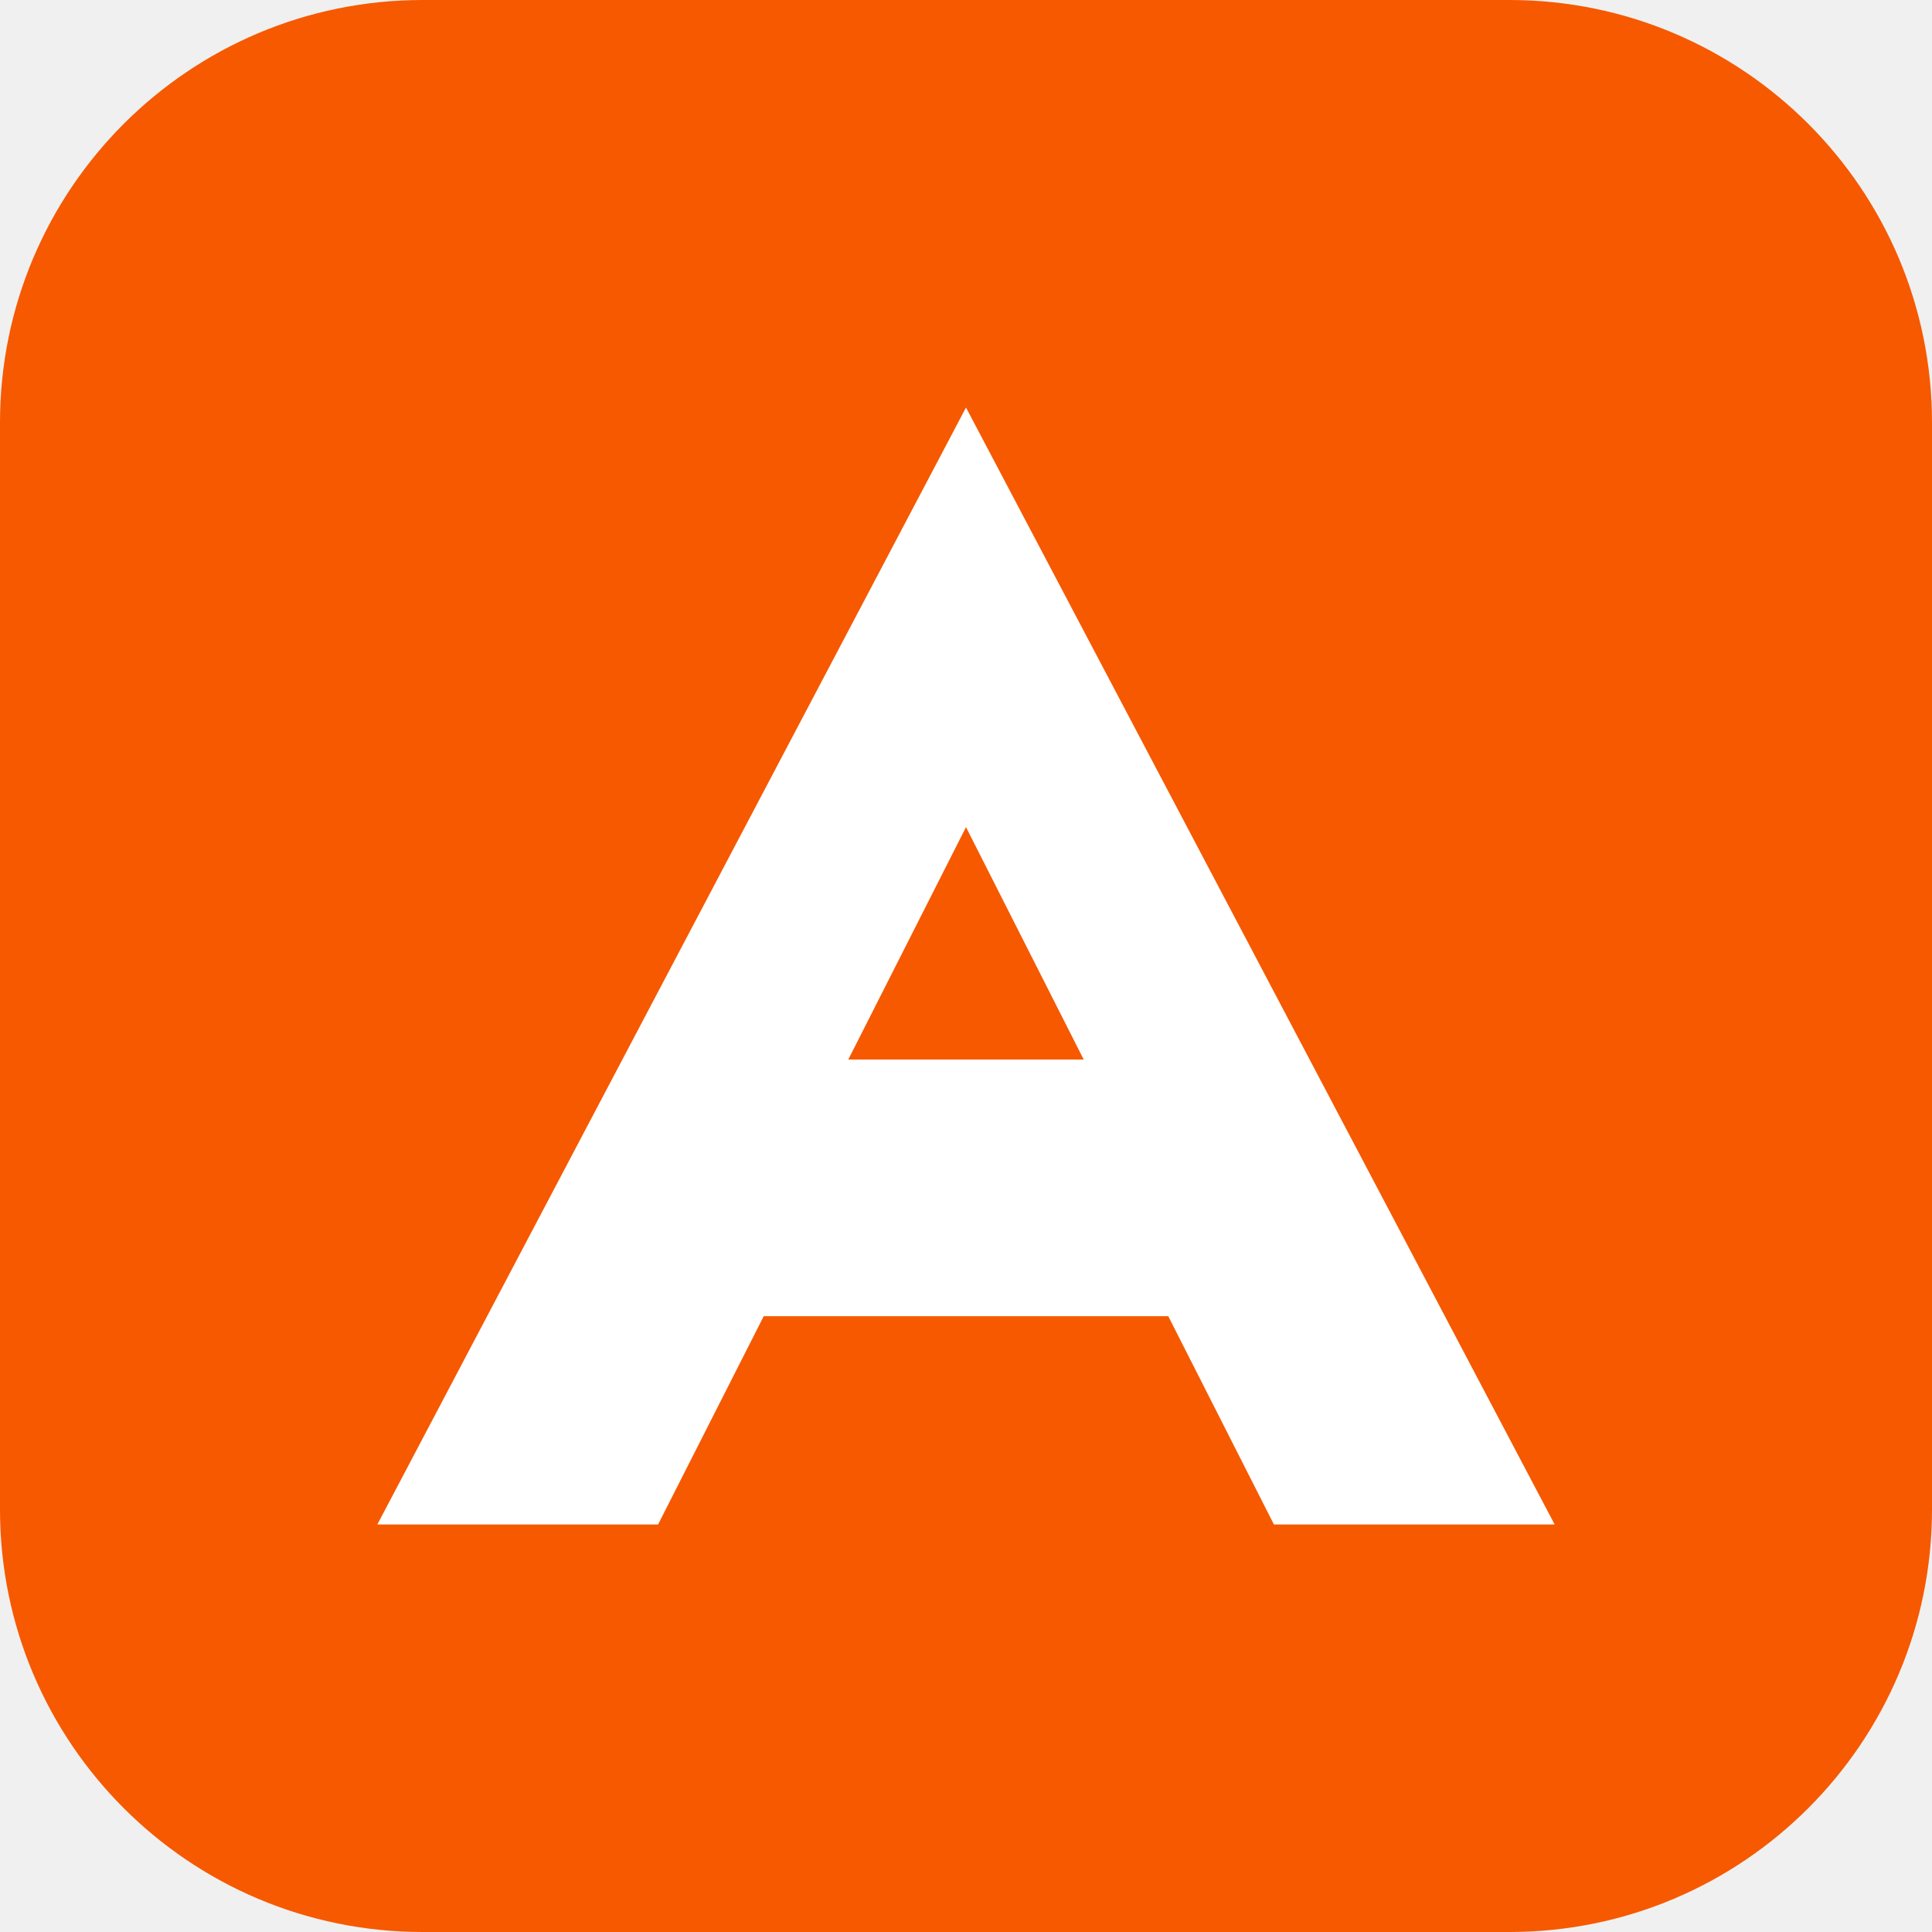
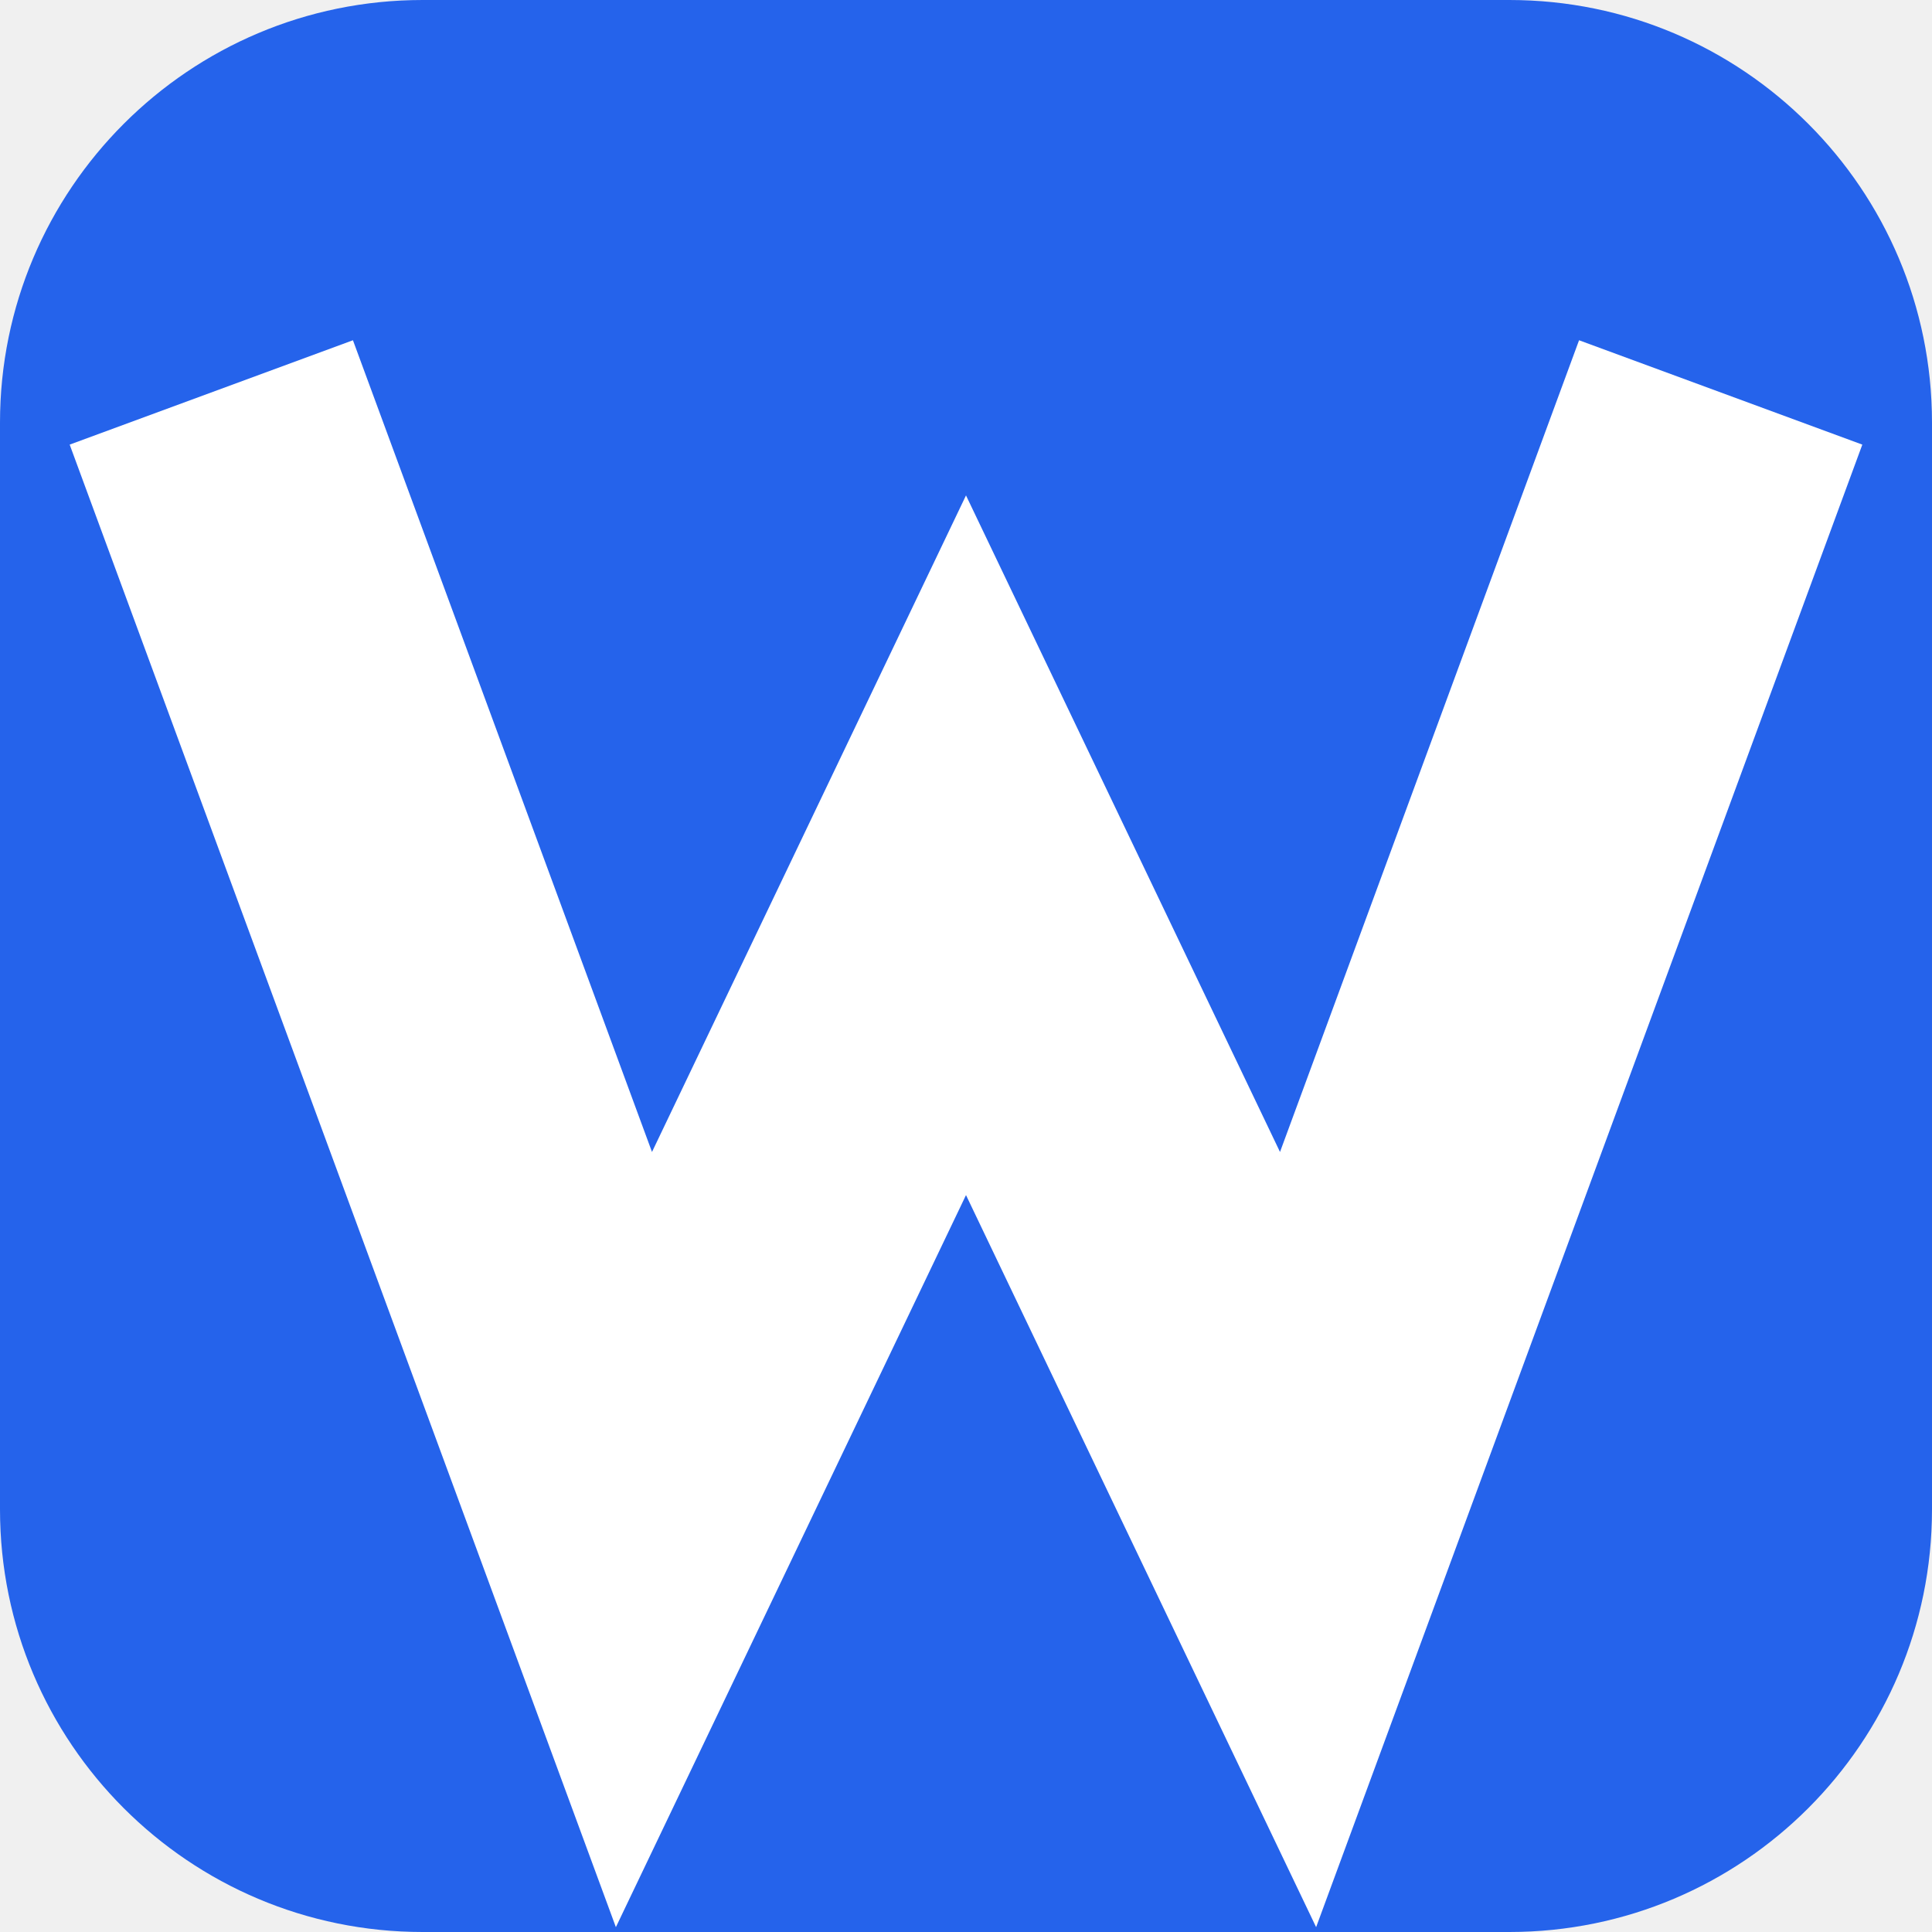
- <svg xmlns="http://www.w3.org/2000/svg" viewBox="0 0 64 64" role="img" aria-label="Autotheorieoefenen">
-   <rect width="64" height="64" rx="14" fill="#f65900" />
-   <path fill="#ffffff" fill-rule="evenodd" d="M32 13.5 51.5 50.5 H42.2 L38.7 43.6 H25.3 L21.8 50.5 H12.5 Z M32 27.4 28.1 35.1 H35.9 Z" />
+ <svg xmlns="http://www.w3.org/2000/svg" viewBox="0 0 64 64" role="img" aria-label="De TheorieWinkel">
+   <rect width="64" height="64" rx="14" fill="#2563eb" />
+   <polyline points="7,13 21,51 32,28 43,51 57,13" fill="none" stroke="#ffffff" stroke-width="10" stroke-linecap="butt" stroke-linejoin="miter" stroke-miterlimit="10" />
</svg>
